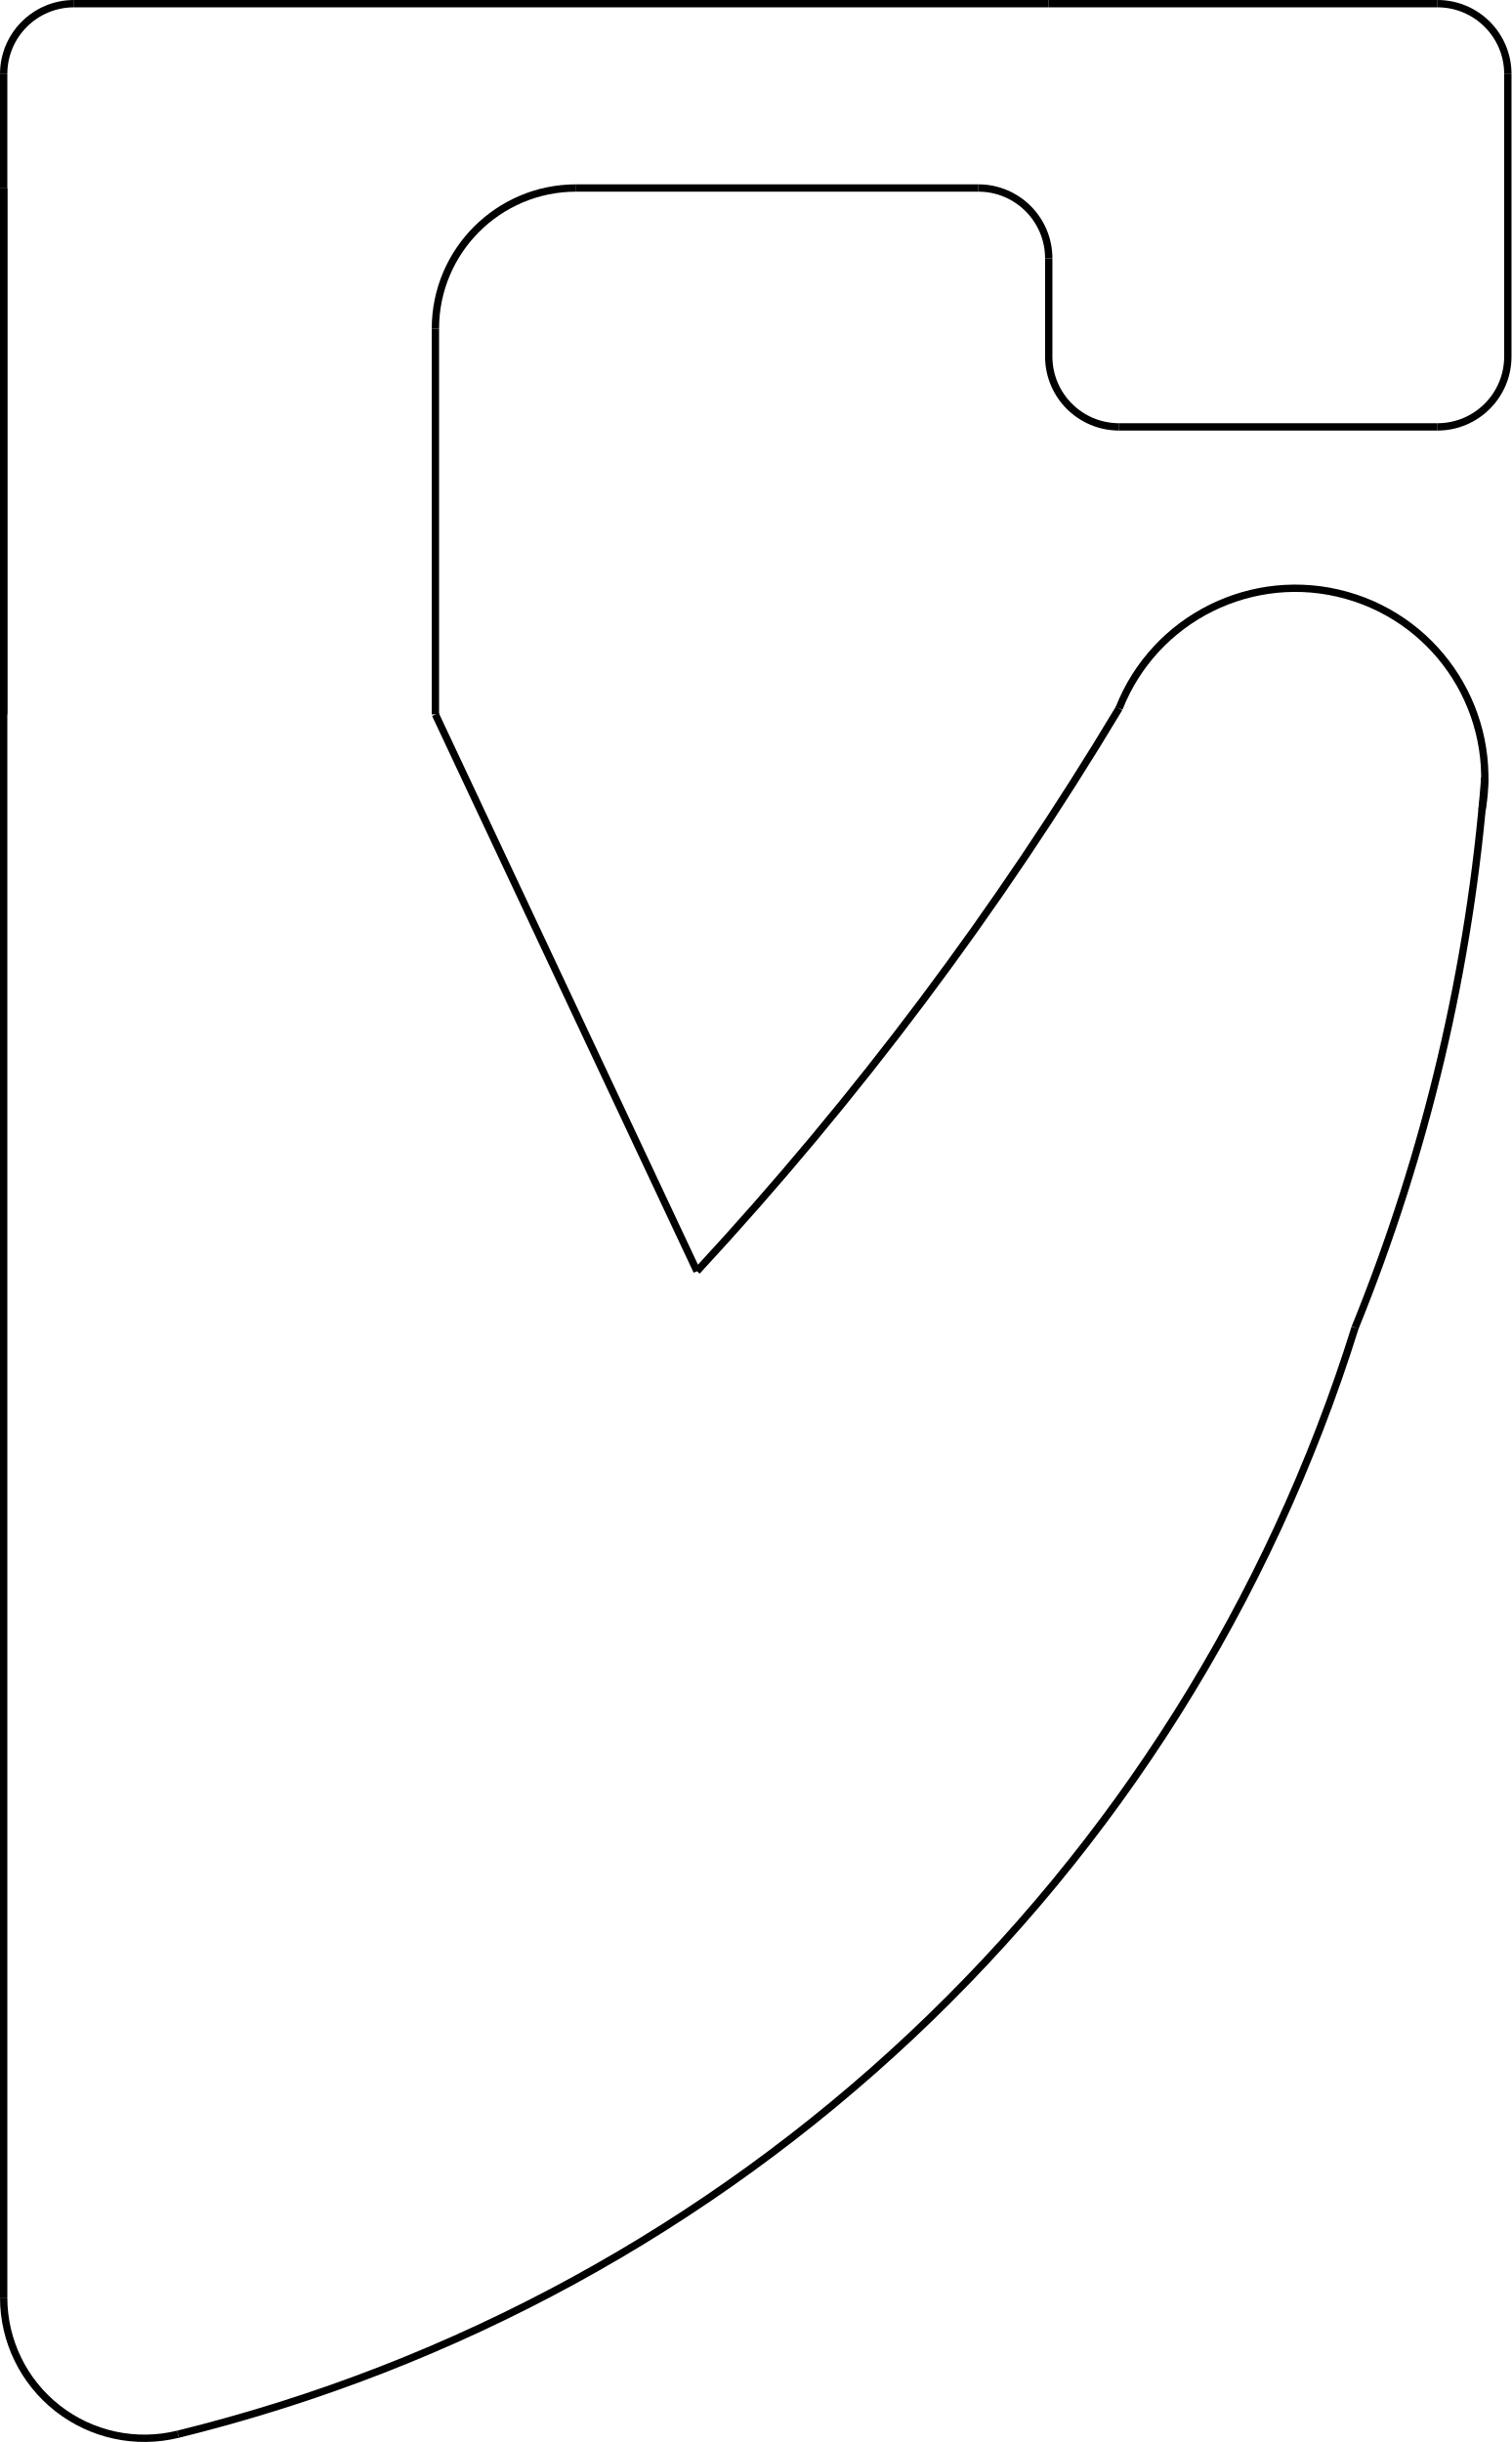
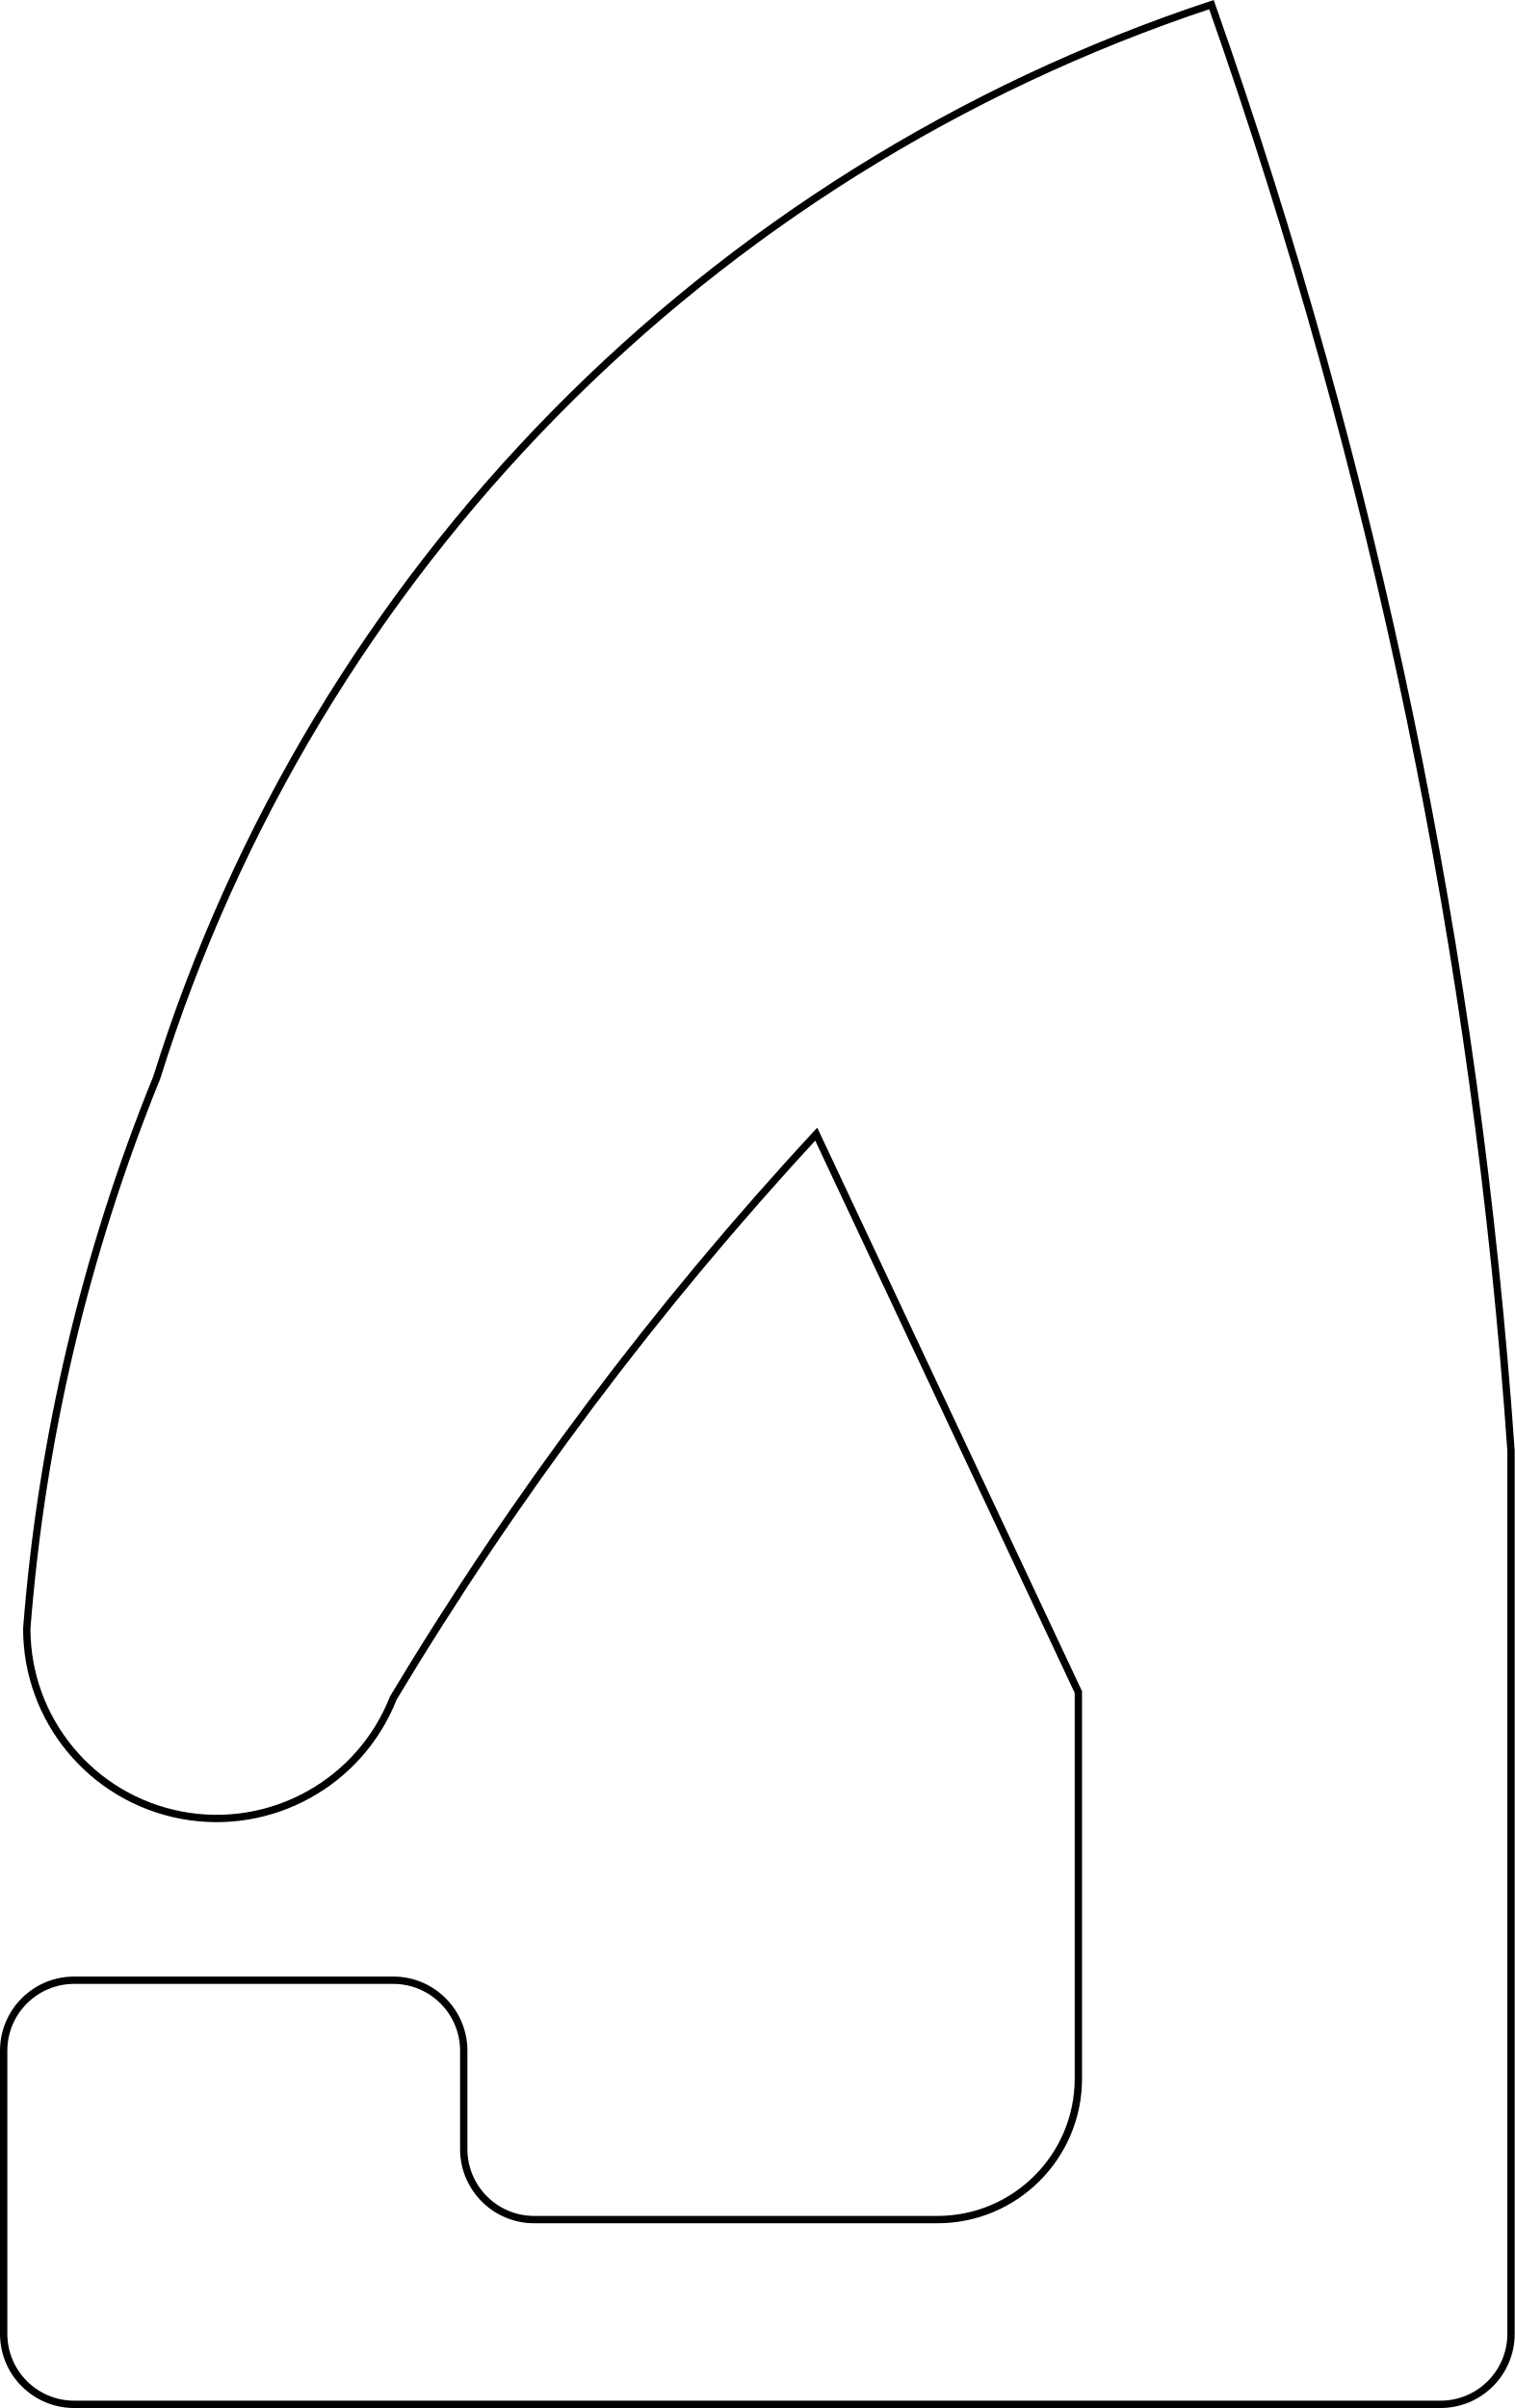
- <svg xmlns="http://www.w3.org/2000/svg" width="54.571mm" height="88.16mm" viewBox="0 0 54.571 88.16" version="1.1" id="svg8">
+ <svg xmlns="http://www.w3.org/2000/svg" width="54.571mm" height="86.748mm" viewBox="0 0 54.571 86.748" version="1.1" id="svg8">
  <defs id="defs2">
    <marker style="overflow:visible" refY="0" refX="0" orient="auto" id="DistanceX">
      <path id="path12" style="stroke:#000000;stroke-width:0.5" d="M 3,-3 -3,3 M 0,-5 V 5" />
    </marker>
    <pattern y="0" x="0" width="8" patternUnits="userSpaceOnUse" id="Hatch" height="8">
      <path id="path15" stroke-width="0.25" stroke="#000000" linecap="square" d="M8 4 l-4,4" />
      <path id="path17" stroke-width="0.25" stroke="#000000" linecap="square" d="M6 2 l-4,4" />
      <path id="path19" stroke-width="0.25" stroke="#000000" linecap="square" d="M4 0 l-4,4" />
    </pattern>
    <symbol id="*MODEL_SPACE" />
    <symbol id="*PAPER_SPACE" />
  </defs>
-   <g id="layer1" transform="translate(-87.61946,-70.73524)">
-     <g id="g70" transform="matrix(0.2645833,0,0,0.2645833,280.4228,-86.39328)">
-       <path id="path26" style="fill:none;stroke:#000000" d="m -576,652.12 h 43.446" />
-       <path id="path28" style="fill:none;stroke:#000000" d="M -522.954,642.52 V 603.972" />
-       <path id="path30" style="fill:none;stroke:#000000" d="m -532.554,594.372 h -53.046" />
-       <path id="path32" style="fill:none;stroke:#000000" d="m -585.6,629.125 v 13.395" />
-       <path id="path34" style="fill:none;stroke:#000000" d="M -585.6,594.372 H -718.605" />
-       <path id="path36" style="fill:none;stroke:#000000" d="m -728.205,603.972 v 15.553" />
-       <path id="path38" style="fill:none;stroke:#000000" d="m -650.093,619.525 h 54.893" />
-       <path id="path40" style="fill:none;stroke:#000000" d="m -728.205,619.525 v 287.844" />
-       <path id="path42" style="fill:none;stroke:#000000" d="M -704.419,926.013 A 224.47,224.47 0 0 0 -543.797,775.022" />
-       <path id="path44" style="fill:none;stroke:#000000" d="m -728.205,619.525 v 71.827" />
-       <path id="path46" style="fill:none;stroke:#000000" d="M -669.293,691.352 V 638.725" />
-       <path id="path48" style="fill:none;stroke:#000000" d="m -669.293,691.352 35.693,75.968" />
-       <path id="path50" style="fill:none;stroke:#000000" d="m -633.6,767.32 a 464.961,464.961 0 0 0 57.6,-76.8" />
-       <path id="path52" style="fill:none;stroke:#000000" d="m -650.093,619.525 a 19.2,19.2 0 0 0 -19.2,19.2" />
-       <path id="path54" style="fill:none;stroke:#000000" d="m -585.6,629.125 a 9.6,9.6 0 0 0 -9.6,-9.6" />
-       <path id="path56" style="fill:none;stroke:#000000" d="m -585.6,642.52 a 9.6,9.6 0 0 0 9.6,9.6" />
-       <path id="path58" style="fill:none;stroke:#000000" d="m -532.554,652.12 a 9.6,9.6 0 0 0 9.6,-9.6" />
-       <path id="path60" style="fill:none;stroke:#000000" d="m -522.954,603.972 a 9.6,9.6 0 0 0 -9.6,-9.6" />
-       <path id="path62" style="fill:none;stroke:#000000" d="m -718.605,594.372 a 9.6,9.6 0 0 0 -9.6,9.6" />
-       <path id="path64" style="fill:none;stroke:#000000" d="m -728.205,907.368 a 19.2,19.2 0 0 0 23.787,18.644" />
-       <path id="path66" style="fill:none;stroke:#000000" d="m -543.797,775.022 a 250.823,250.823 0 0 0 17.698,-75.031" />
-       <path id="path68" style="fill:none;stroke:#000000" d="m -526.483,704.428 a 25.849,25.849 0 0 0 -49.517,-13.908" />
+   <g id="layer1" transform="translate(-30.16708,-47.25076)">
+     <g id="g28" transform="matrix(0.2645833,0,0,0.2645833,-108.0656,-302.8722)">
+       <path id="path26" style="fill:none;stroke:#000000" d="m 585.6,1602.52 v 13.395 a 9.6,9.6 0 0 0 9.6,9.6 h 54.893 a 19.2,19.2 0 0 0 19.2,-19.2 v -52.627 l -35.693,-75.968 a 464.961,464.961 0 0 0 -57.6,76.8 25.849,25.849 0 0 1 -49.9,-9.472 250.823,250.823 0 0 1 17.698,-75.031 224.47,224.47 0 0 1 143.617,-146.089 749.108,749.108 0 0 1 40.791,196.887 v 120.253 a 9.6,9.6 0 0 1 -9.6,9.6 H 532.554 a 9.6,9.6 0 0 1 -9.6,-9.6 v -38.548 a 9.6,9.6 0 0 1 9.6,-9.6 h 43.446 a 9.6,9.6 0 0 1 9.6,9.6 z" />
    </g>
  </g>
</svg>
